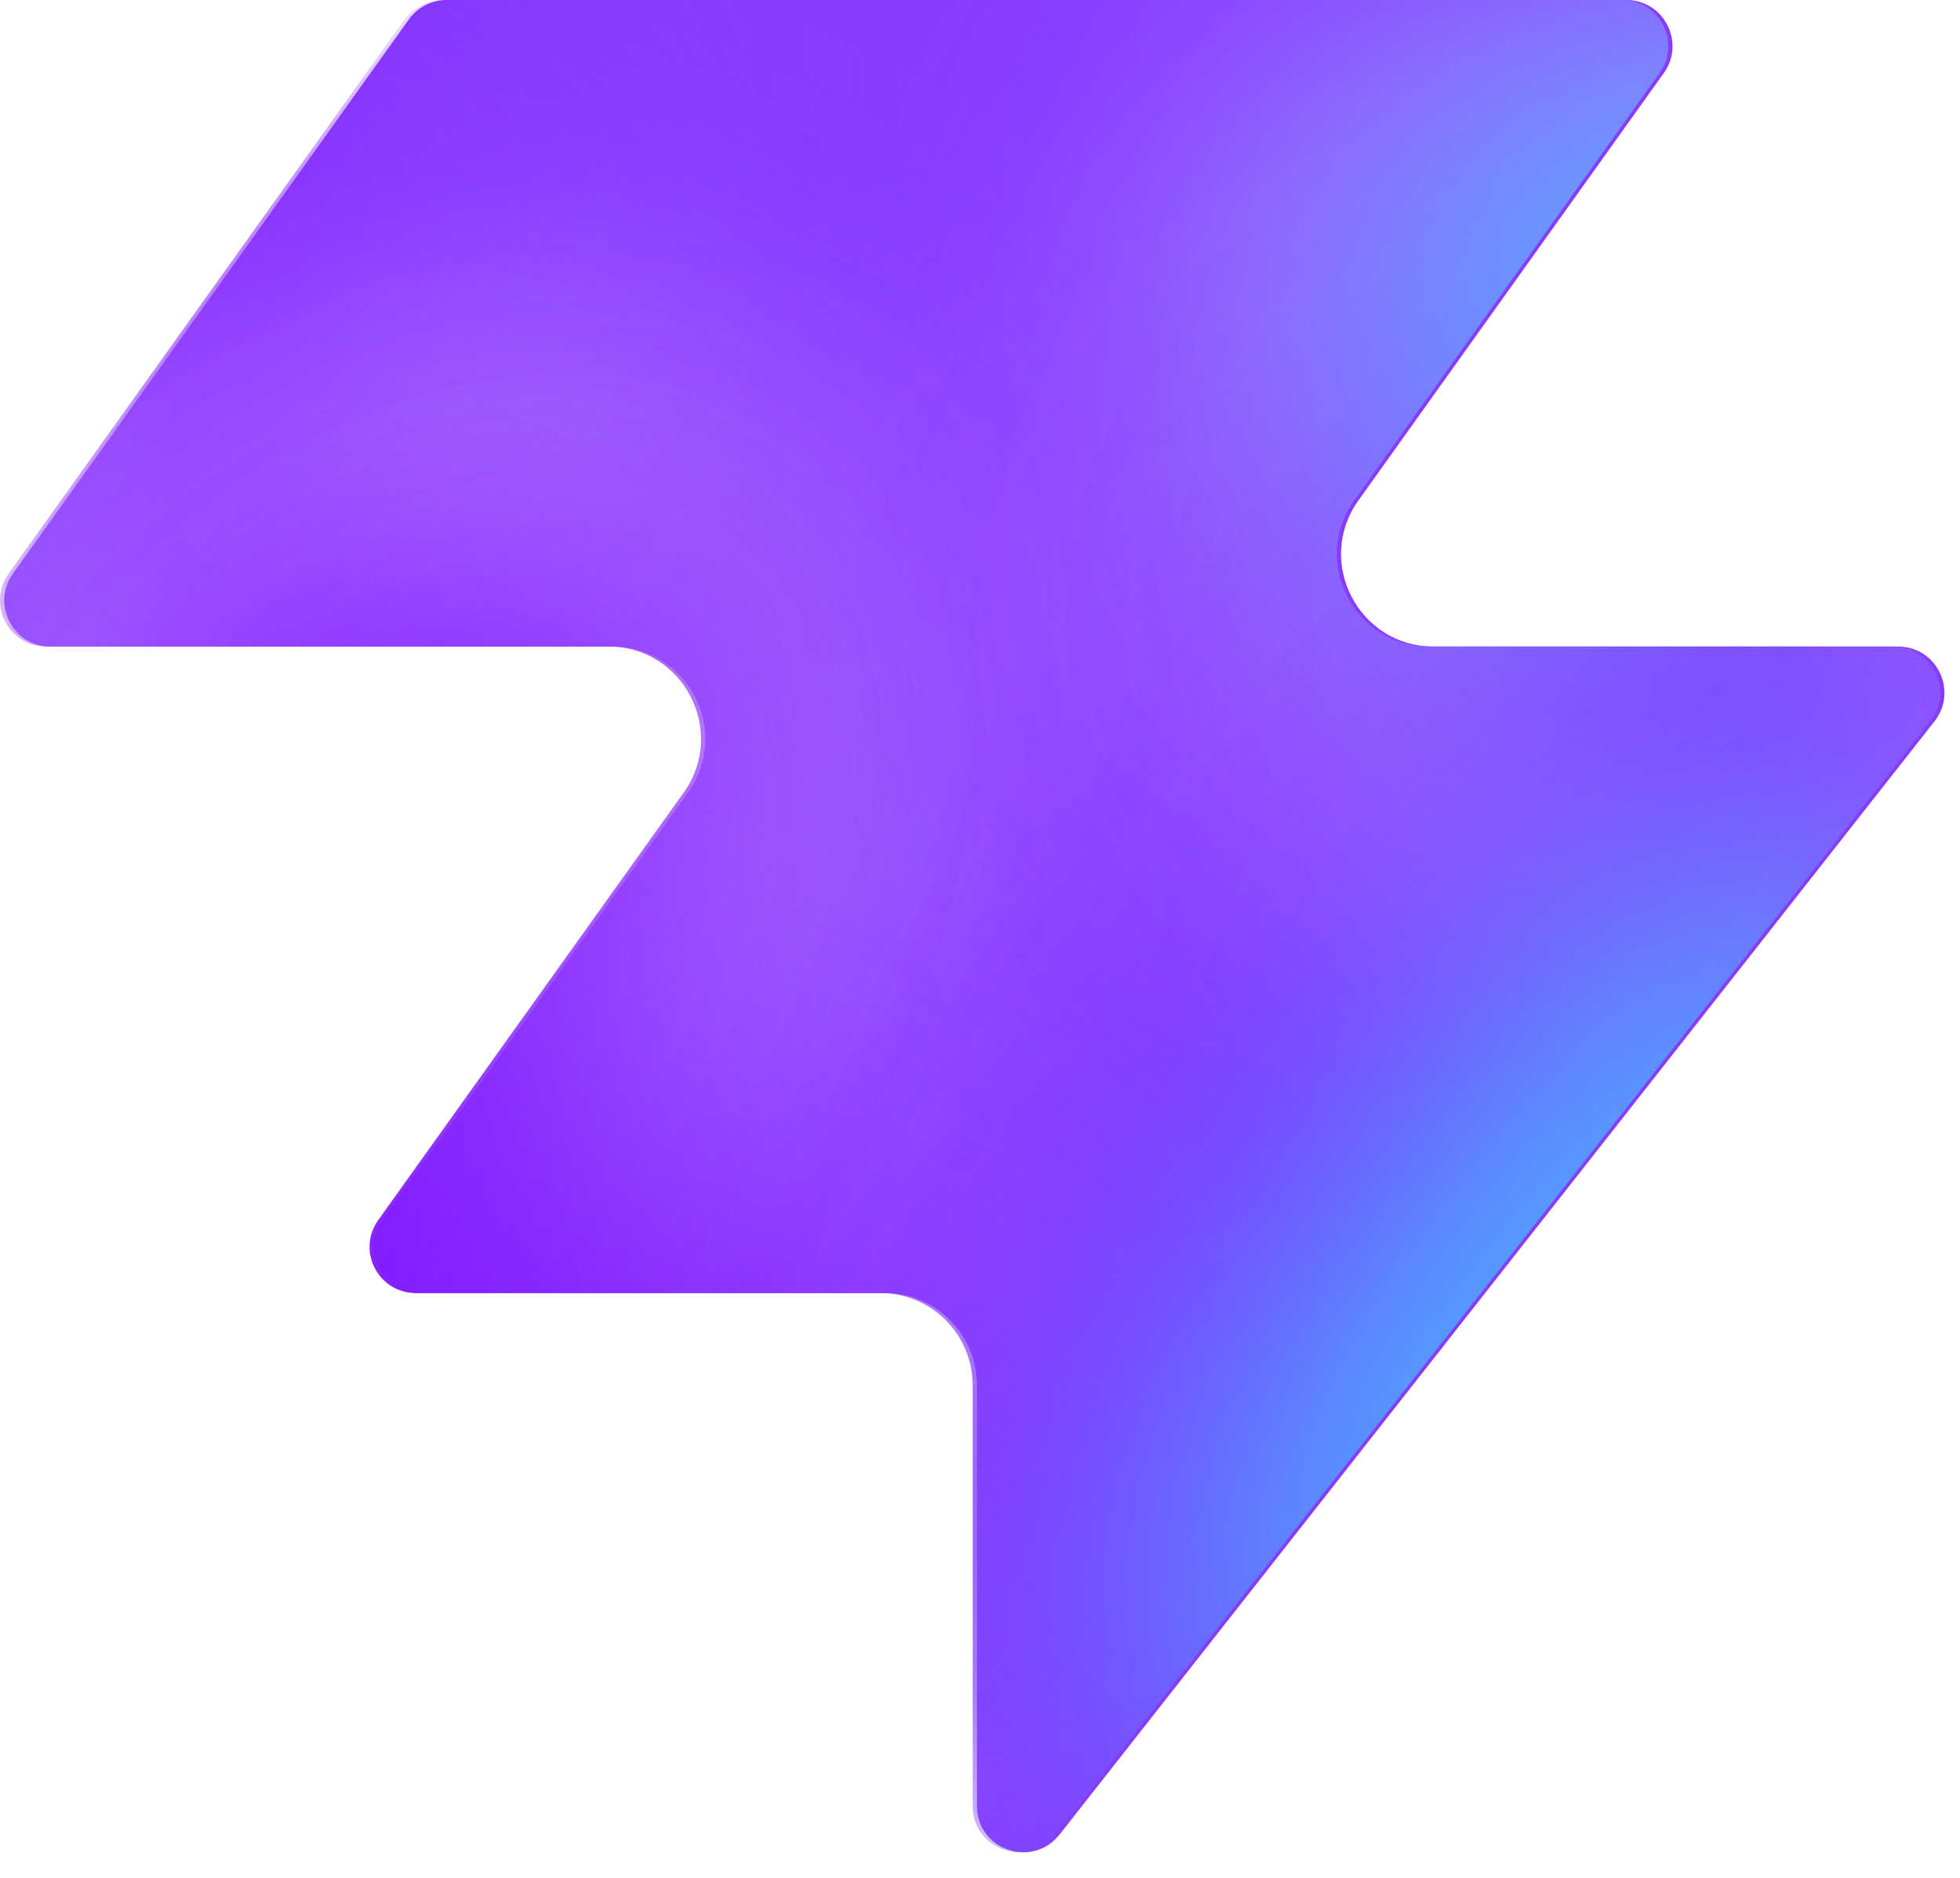
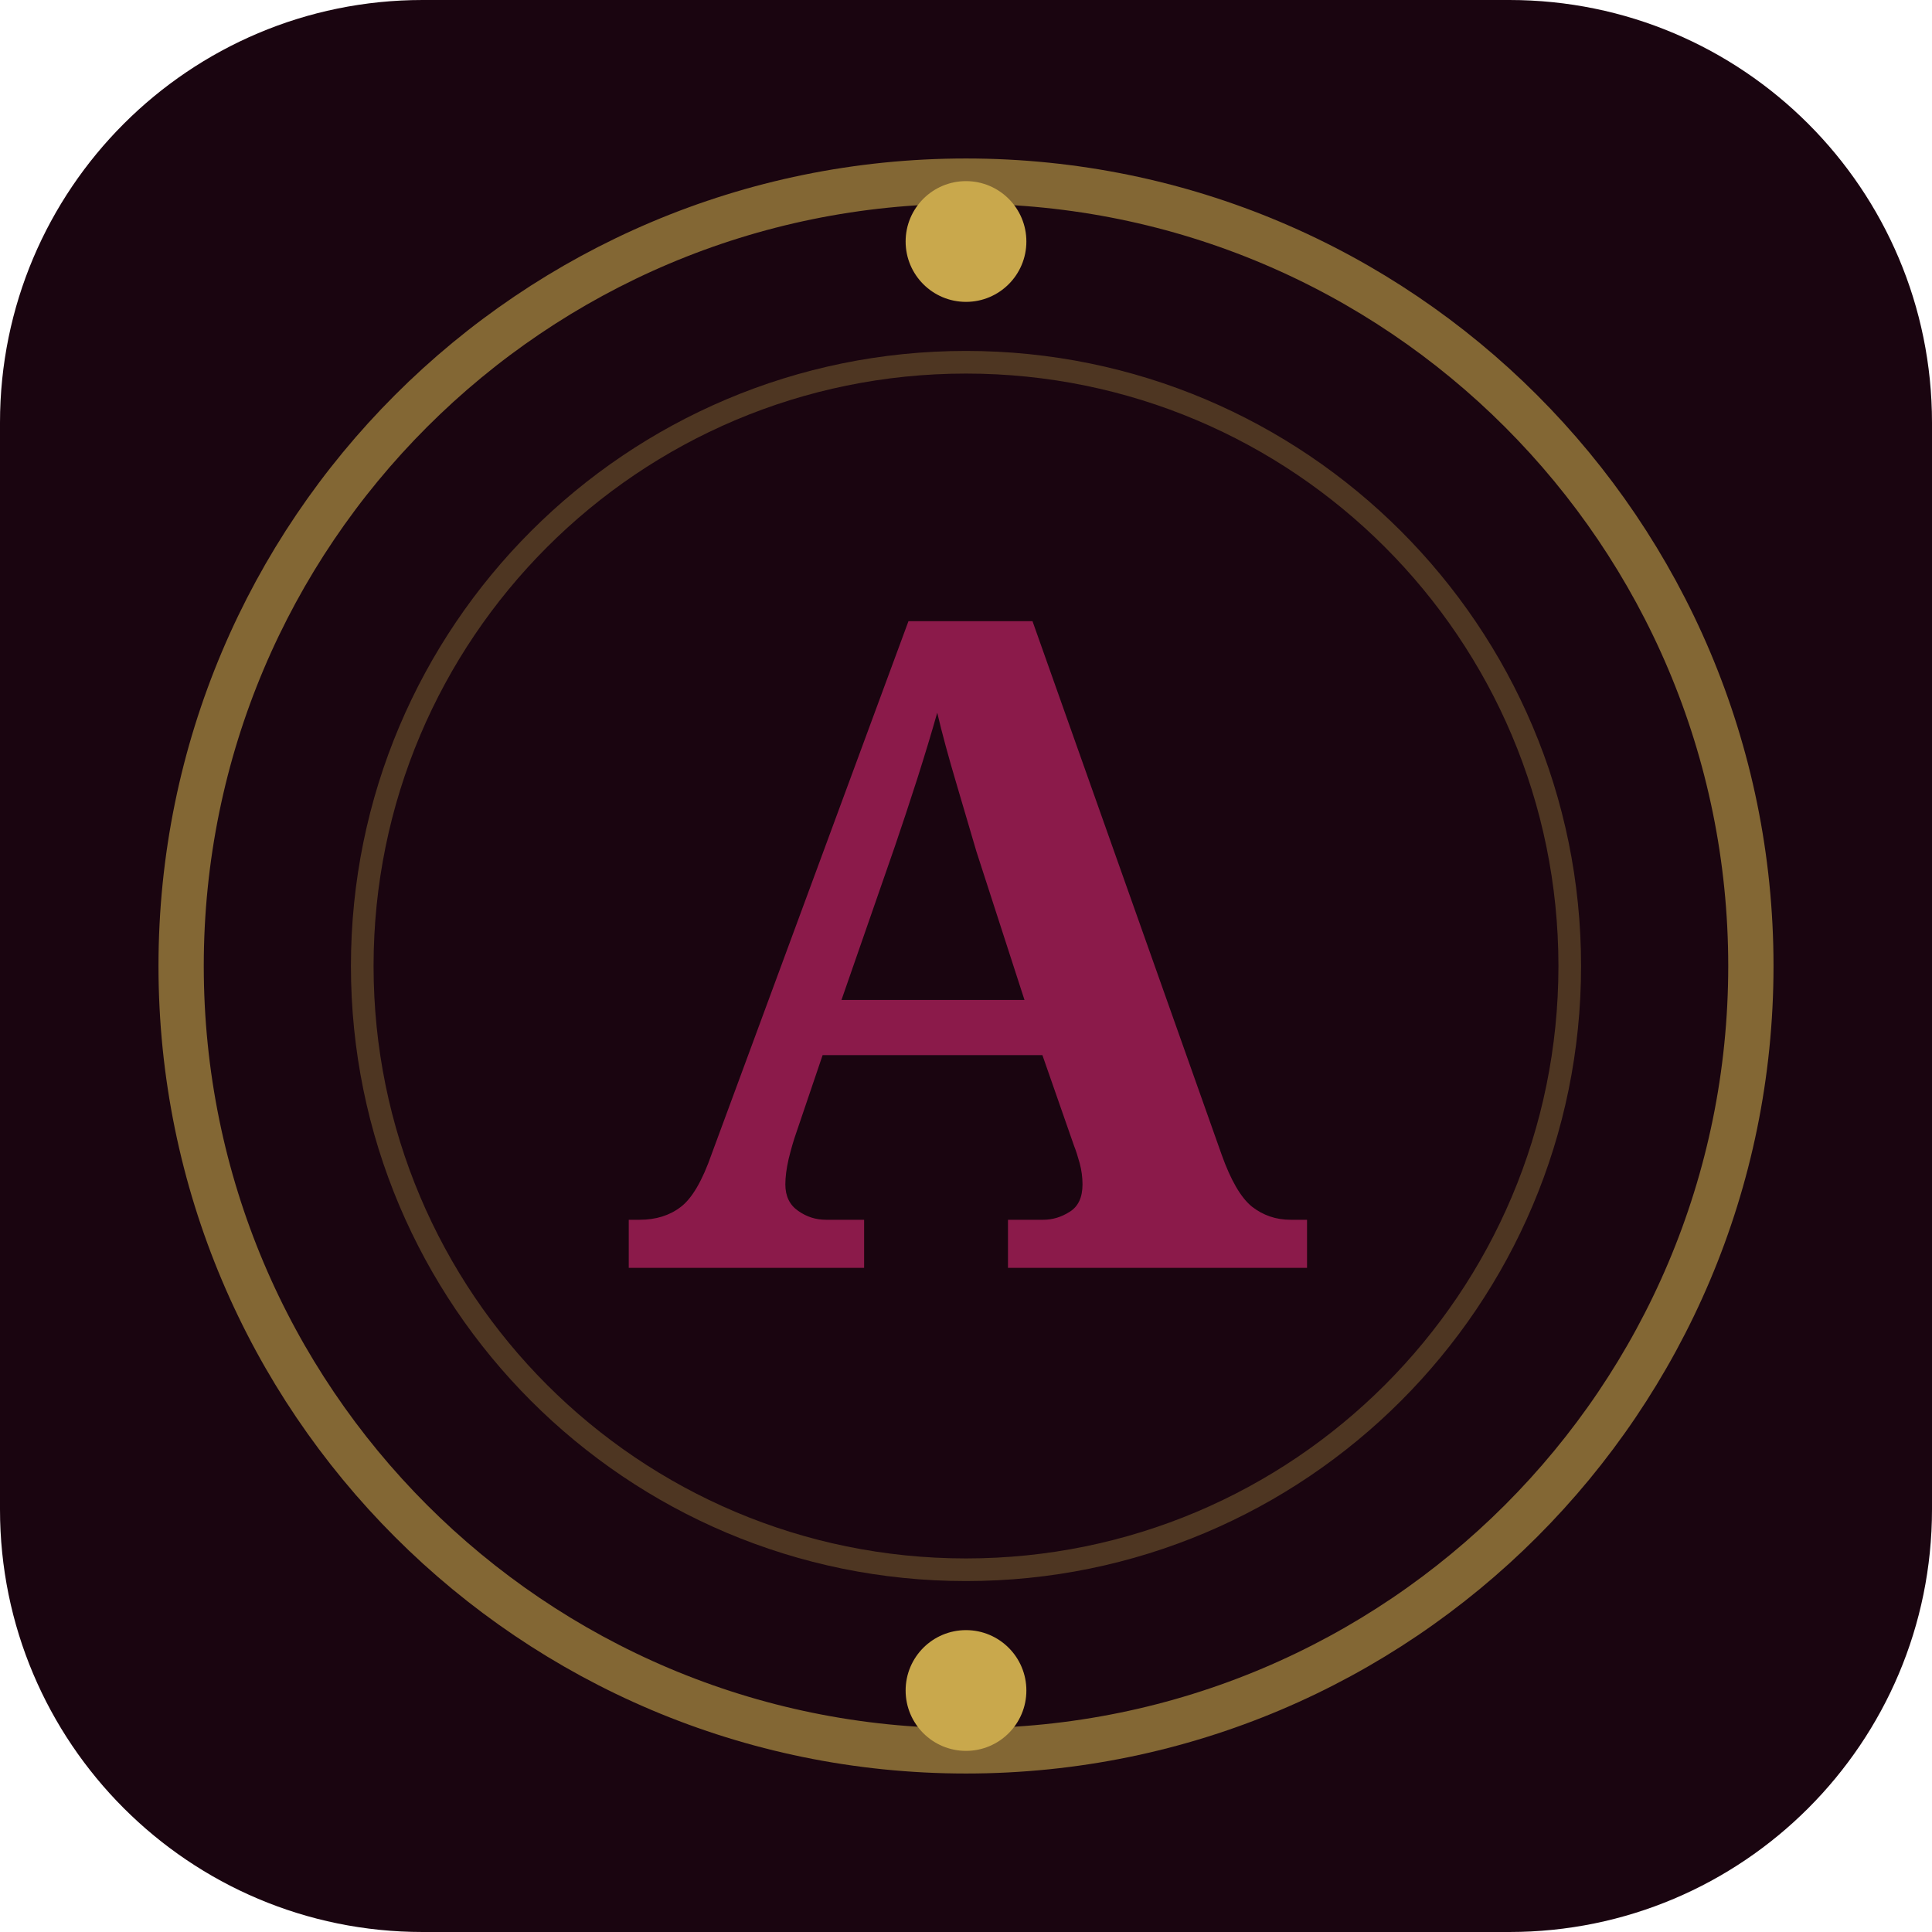
- <svg xmlns="http://www.w3.org/2000/svg" width="48" height="46" fill="none" viewBox="0 0 48 46">
-   <path fill="#863bff" d="M25.946 44.938c-.664.845-2.021.375-2.021-.698V33.937a2.26 2.26 0 0 0-2.262-2.262H10.287c-.92 0-1.456-1.04-.92-1.788l7.48-10.471c1.07-1.497 0-3.578-1.842-3.578H1.237c-.92 0-1.456-1.04-.92-1.788L10.013.474c.214-.297.556-.474.92-.474h28.894c.92 0 1.456 1.04.92 1.788l-7.48 10.471c-1.07 1.498 0 3.579 1.842 3.579h11.377c.943 0 1.473 1.088.89 1.83L25.947 44.94z" style="fill:#863bff;fill:color(display-p3 .525 .23 1);fill-opacity:1" />
-   <mask id="a" width="48" height="46" x="0" y="0" maskUnits="userSpaceOnUse" style="mask-type:alpha">
-     <path fill="#000" d="M25.842 44.938c-.664.844-2.021.375-2.021-.698V33.937a2.26 2.26 0 0 0-2.262-2.262H10.183c-.92 0-1.456-1.04-.92-1.788l7.48-10.471c1.07-1.498 0-3.579-1.842-3.579H1.133c-.92 0-1.456-1.04-.92-1.787L9.91.473c.214-.297.556-.474.92-.474h28.894c.92 0 1.456 1.04.92 1.788l-7.48 10.471c-1.07 1.498 0 3.578 1.842 3.578h11.377c.943 0 1.473 1.088.89 1.832L25.843 44.94z" style="fill:#000;fill-opacity:1" />
-   </mask>
-   <g mask="url(#a)">
-     <g filter="url(#b)">
-       <ellipse cx="5.508" cy="14.704" fill="#ede6ff" rx="5.508" ry="14.704" style="fill:#ede6ff;fill:color(display-p3 .927 .903 1);fill-opacity:1" transform="matrix(.00324 1 1 -.00324 -4.47 31.516)" />
-     </g>
-     <g filter="url(#c)">
-       <ellipse cx="10.399" cy="29.851" fill="#ede6ff" rx="10.399" ry="29.851" style="fill:#ede6ff;fill:color(display-p3 .927 .903 1);fill-opacity:1" transform="matrix(.00324 1 1 -.00324 -39.328 7.883)" />
-     </g>
-     <g filter="url(#d)">
-       <ellipse cx="5.508" cy="30.487" fill="#7e14ff" rx="5.508" ry="30.487" style="fill:#7e14ff;fill:color(display-p3 .492 .077 1);fill-opacity:1" transform="rotate(89.814 -25.913 -14.639)scale(1 -1)" />
-     </g>
-     <g filter="url(#e)">
-       <ellipse cx="5.508" cy="30.599" fill="#7e14ff" rx="5.508" ry="30.599" style="fill:#7e14ff;fill:color(display-p3 .492 .077 1);fill-opacity:1" transform="rotate(89.814 -32.644 -3.334)scale(1 -1)" />
-     </g>
-     <g filter="url(#f)">
-       <ellipse cx="5.508" cy="30.599" fill="#7e14ff" rx="5.508" ry="30.599" style="fill:#7e14ff;fill:color(display-p3 .492 .077 1);fill-opacity:1" transform="matrix(.00324 1 1 -.00324 -34.34 30.47)" />
-     </g>
-     <g filter="url(#g)">
-       <ellipse cx="14.072" cy="22.078" fill="#ede6ff" rx="14.072" ry="22.078" style="fill:#ede6ff;fill:color(display-p3 .927 .903 1);fill-opacity:1" transform="rotate(93.35 24.506 48.493)scale(-1 1)" />
-     </g>
-     <g filter="url(#h)">
-       <ellipse cx="3.47" cy="21.501" fill="#7e14ff" rx="3.47" ry="21.501" style="fill:#7e14ff;fill:color(display-p3 .492 .077 1);fill-opacity:1" transform="rotate(89.009 28.708 47.59)scale(-1 1)" />
-     </g>
-     <g filter="url(#i)">
-       <ellipse cx="3.47" cy="21.501" fill="#7e14ff" rx="3.47" ry="21.501" style="fill:#7e14ff;fill:color(display-p3 .492 .077 1);fill-opacity:1" transform="rotate(89.009 28.708 47.59)scale(-1 1)" />
-     </g>
-     <g filter="url(#j)">
-       <ellipse cx=".387" cy="8.972" fill="#7e14ff" rx="4.407" ry="29.108" style="fill:#7e14ff;fill:color(display-p3 .492 .077 1);fill-opacity:1" transform="rotate(39.51 .387 8.972)" />
-     </g>
-     <g filter="url(#k)">
-       <ellipse cx="47.523" cy="-6.092" fill="#7e14ff" rx="4.407" ry="29.108" style="fill:#7e14ff;fill:color(display-p3 .492 .077 1);fill-opacity:1" transform="rotate(37.892 47.523 -6.092)" />
-     </g>
-     <g filter="url(#l)">
-       <ellipse cx="41.412" cy="6.333" fill="#47bfff" rx="5.971" ry="9.665" style="fill:#47bfff;fill:color(display-p3 .28 .748 1);fill-opacity:1" transform="rotate(37.892 41.412 6.333)" />
-     </g>
-     <g filter="url(#m)">
-       <ellipse cx="-1.879" cy="38.332" fill="#7e14ff" rx="4.407" ry="29.108" style="fill:#7e14ff;fill:color(display-p3 .492 .077 1);fill-opacity:1" transform="rotate(37.892 -1.88 38.332)" />
-     </g>
-     <g filter="url(#n)">
-       <ellipse cx="-1.879" cy="38.332" fill="#7e14ff" rx="4.407" ry="29.108" style="fill:#7e14ff;fill:color(display-p3 .492 .077 1);fill-opacity:1" transform="rotate(37.892 -1.88 38.332)" />
-     </g>
-     <g filter="url(#o)">
-       <ellipse cx="35.651" cy="29.907" fill="#7e14ff" rx="4.407" ry="29.108" style="fill:#7e14ff;fill:color(display-p3 .492 .077 1);fill-opacity:1" transform="rotate(37.892 35.651 29.907)" />
-     </g>
-     <g filter="url(#p)">
-       <ellipse cx="38.418" cy="32.4" fill="#47bfff" rx="5.971" ry="15.297" style="fill:#47bfff;fill:color(display-p3 .28 .748 1);fill-opacity:1" transform="rotate(37.892 38.418 32.4)" />
-     </g>
-   </g>
-   <defs>
-     <filter id="b" width="60.045" height="41.654" x="-19.77" y="16.149" color-interpolation-filters="sRGB" filterUnits="userSpaceOnUse">
-       <feFlood flood-opacity="0" result="BackgroundImageFix" />
-       <feBlend in="SourceGraphic" in2="BackgroundImageFix" result="shape" />
-       <feGaussianBlur result="effect1_foregroundBlur_2002_17158" stdDeviation="7.659" />
-     </filter>
-     <filter id="c" width="90.34" height="51.437" x="-54.613" y="-7.533" color-interpolation-filters="sRGB" filterUnits="userSpaceOnUse">
-       <feFlood flood-opacity="0" result="BackgroundImageFix" />
-       <feBlend in="SourceGraphic" in2="BackgroundImageFix" result="shape" />
-       <feGaussianBlur result="effect1_foregroundBlur_2002_17158" stdDeviation="7.659" />
-     </filter>
-     <filter id="d" width="79.355" height="29.4" x="-49.64" y="2.03" color-interpolation-filters="sRGB" filterUnits="userSpaceOnUse">
-       <feFlood flood-opacity="0" result="BackgroundImageFix" />
-       <feBlend in="SourceGraphic" in2="BackgroundImageFix" result="shape" />
-       <feGaussianBlur result="effect1_foregroundBlur_2002_17158" stdDeviation="4.596" />
-     </filter>
-     <filter id="e" width="79.579" height="29.4" x="-45.045" y="20.029" color-interpolation-filters="sRGB" filterUnits="userSpaceOnUse">
-       <feFlood flood-opacity="0" result="BackgroundImageFix" />
-       <feBlend in="SourceGraphic" in2="BackgroundImageFix" result="shape" />
-       <feGaussianBlur result="effect1_foregroundBlur_2002_17158" stdDeviation="4.596" />
-     </filter>
-     <filter id="f" width="79.579" height="29.4" x="-43.513" y="21.178" color-interpolation-filters="sRGB" filterUnits="userSpaceOnUse">
-       <feFlood flood-opacity="0" result="BackgroundImageFix" />
-       <feBlend in="SourceGraphic" in2="BackgroundImageFix" result="shape" />
-       <feGaussianBlur result="effect1_foregroundBlur_2002_17158" stdDeviation="4.596" />
-     </filter>
-     <filter id="g" width="74.749" height="58.852" x="15.756" y="-17.901" color-interpolation-filters="sRGB" filterUnits="userSpaceOnUse">
-       <feFlood flood-opacity="0" result="BackgroundImageFix" />
-       <feBlend in="SourceGraphic" in2="BackgroundImageFix" result="shape" />
-       <feGaussianBlur result="effect1_foregroundBlur_2002_17158" stdDeviation="7.659" />
-     </filter>
-     <filter id="h" width="61.377" height="25.362" x="23.548" y="2.284" color-interpolation-filters="sRGB" filterUnits="userSpaceOnUse">
-       <feFlood flood-opacity="0" result="BackgroundImageFix" />
-       <feBlend in="SourceGraphic" in2="BackgroundImageFix" result="shape" />
-       <feGaussianBlur result="effect1_foregroundBlur_2002_17158" stdDeviation="4.596" />
-     </filter>
-     <filter id="i" width="61.377" height="25.362" x="23.548" y="2.284" color-interpolation-filters="sRGB" filterUnits="userSpaceOnUse">
-       <feFlood flood-opacity="0" result="BackgroundImageFix" />
-       <feBlend in="SourceGraphic" in2="BackgroundImageFix" result="shape" />
-       <feGaussianBlur result="effect1_foregroundBlur_2002_17158" stdDeviation="4.596" />
-     </filter>
-     <filter id="j" width="56.045" height="63.649" x="-27.636" y="-22.853" color-interpolation-filters="sRGB" filterUnits="userSpaceOnUse">
-       <feFlood flood-opacity="0" result="BackgroundImageFix" />
-       <feBlend in="SourceGraphic" in2="BackgroundImageFix" result="shape" />
-       <feGaussianBlur result="effect1_foregroundBlur_2002_17158" stdDeviation="4.596" />
-     </filter>
-     <filter id="k" width="54.814" height="64.646" x="20.116" y="-38.415" color-interpolation-filters="sRGB" filterUnits="userSpaceOnUse">
-       <feFlood flood-opacity="0" result="BackgroundImageFix" />
-       <feBlend in="SourceGraphic" in2="BackgroundImageFix" result="shape" />
-       <feGaussianBlur result="effect1_foregroundBlur_2002_17158" stdDeviation="4.596" />
-     </filter>
-     <filter id="l" width="33.541" height="35.313" x="24.641" y="-11.323" color-interpolation-filters="sRGB" filterUnits="userSpaceOnUse">
-       <feFlood flood-opacity="0" result="BackgroundImageFix" />
-       <feBlend in="SourceGraphic" in2="BackgroundImageFix" result="shape" />
-       <feGaussianBlur result="effect1_foregroundBlur_2002_17158" stdDeviation="4.596" />
-     </filter>
-     <filter id="m" width="54.814" height="64.646" x="-29.286" y="6.009" color-interpolation-filters="sRGB" filterUnits="userSpaceOnUse">
-       <feFlood flood-opacity="0" result="BackgroundImageFix" />
-       <feBlend in="SourceGraphic" in2="BackgroundImageFix" result="shape" />
-       <feGaussianBlur result="effect1_foregroundBlur_2002_17158" stdDeviation="4.596" />
-     </filter>
-     <filter id="n" width="54.814" height="64.646" x="-29.286" y="6.009" color-interpolation-filters="sRGB" filterUnits="userSpaceOnUse">
-       <feFlood flood-opacity="0" result="BackgroundImageFix" />
-       <feBlend in="SourceGraphic" in2="BackgroundImageFix" result="shape" />
-       <feGaussianBlur result="effect1_foregroundBlur_2002_17158" stdDeviation="4.596" />
-     </filter>
-     <filter id="o" width="54.814" height="64.646" x="8.244" y="-2.416" color-interpolation-filters="sRGB" filterUnits="userSpaceOnUse">
-       <feFlood flood-opacity="0" result="BackgroundImageFix" />
-       <feBlend in="SourceGraphic" in2="BackgroundImageFix" result="shape" />
-       <feGaussianBlur result="effect1_foregroundBlur_2002_17158" stdDeviation="4.596" />
-     </filter>
-     <filter id="p" width="39.409" height="43.623" x="18.713" y="10.588" color-interpolation-filters="sRGB" filterUnits="userSpaceOnUse">
-       <feFlood flood-opacity="0" result="BackgroundImageFix" />
-       <feBlend in="SourceGraphic" in2="BackgroundImageFix" result="shape" />
-       <feGaussianBlur result="effect1_foregroundBlur_2002_17158" stdDeviation="4.596" />
-     </filter>
-   </defs>
+ <svg xmlns="http://www.w3.org/2000/svg" viewBox="0 0 64 64" fill="none">
+   <rect width="64" height="64" rx="14" fill="#1A0510" />
+   <circle cx="32" cy="32" r="26" stroke="#C9A84C" stroke-width="1.5" fill="none" opacity="0.6" />
+   <circle cx="32" cy="32" r="20" stroke="#C9A84C" stroke-width="0.75" fill="none" opacity="0.3" />
+   <text x="32" y="42" font-family="Georgia, serif" font-size="30" font-weight="900" fill="#8B1A4A" text-anchor="middle" letter-spacing="-1">A</text>
+   <circle cx="32" cy="8" r="2" fill="#C9A84C" />
+   <circle cx="32" cy="56" r="2" fill="#C9A84C" />
</svg>
